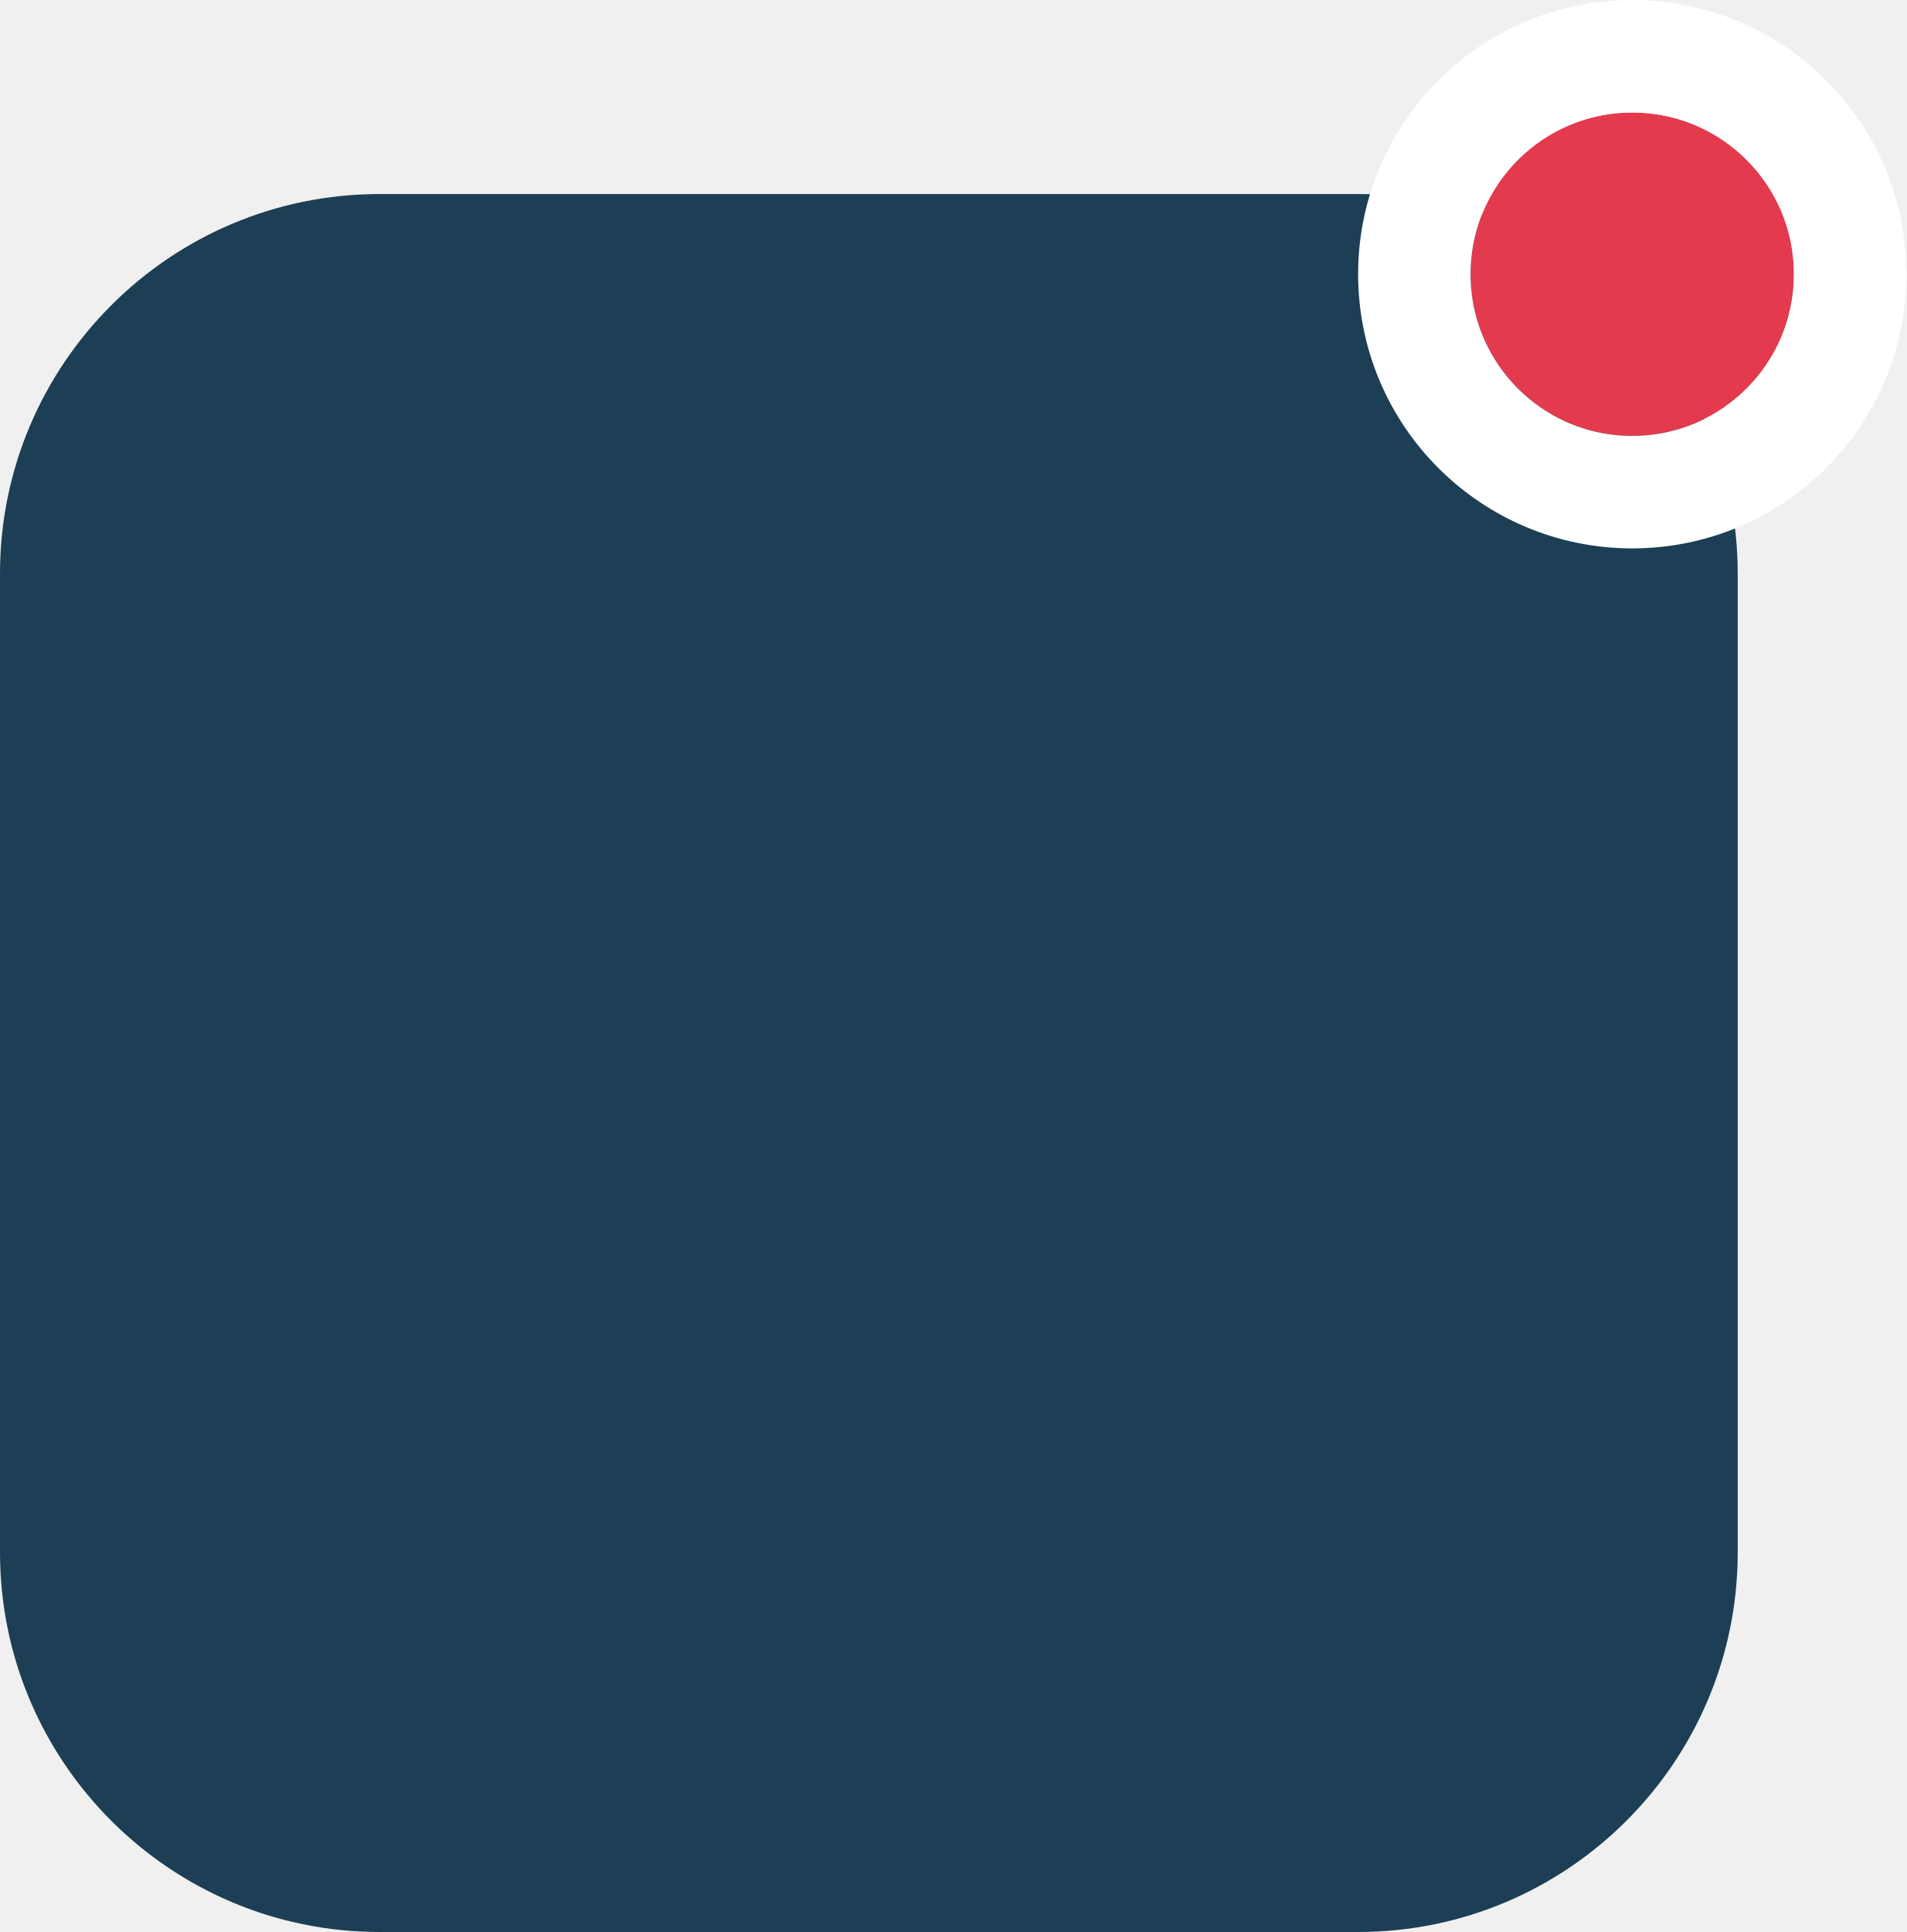
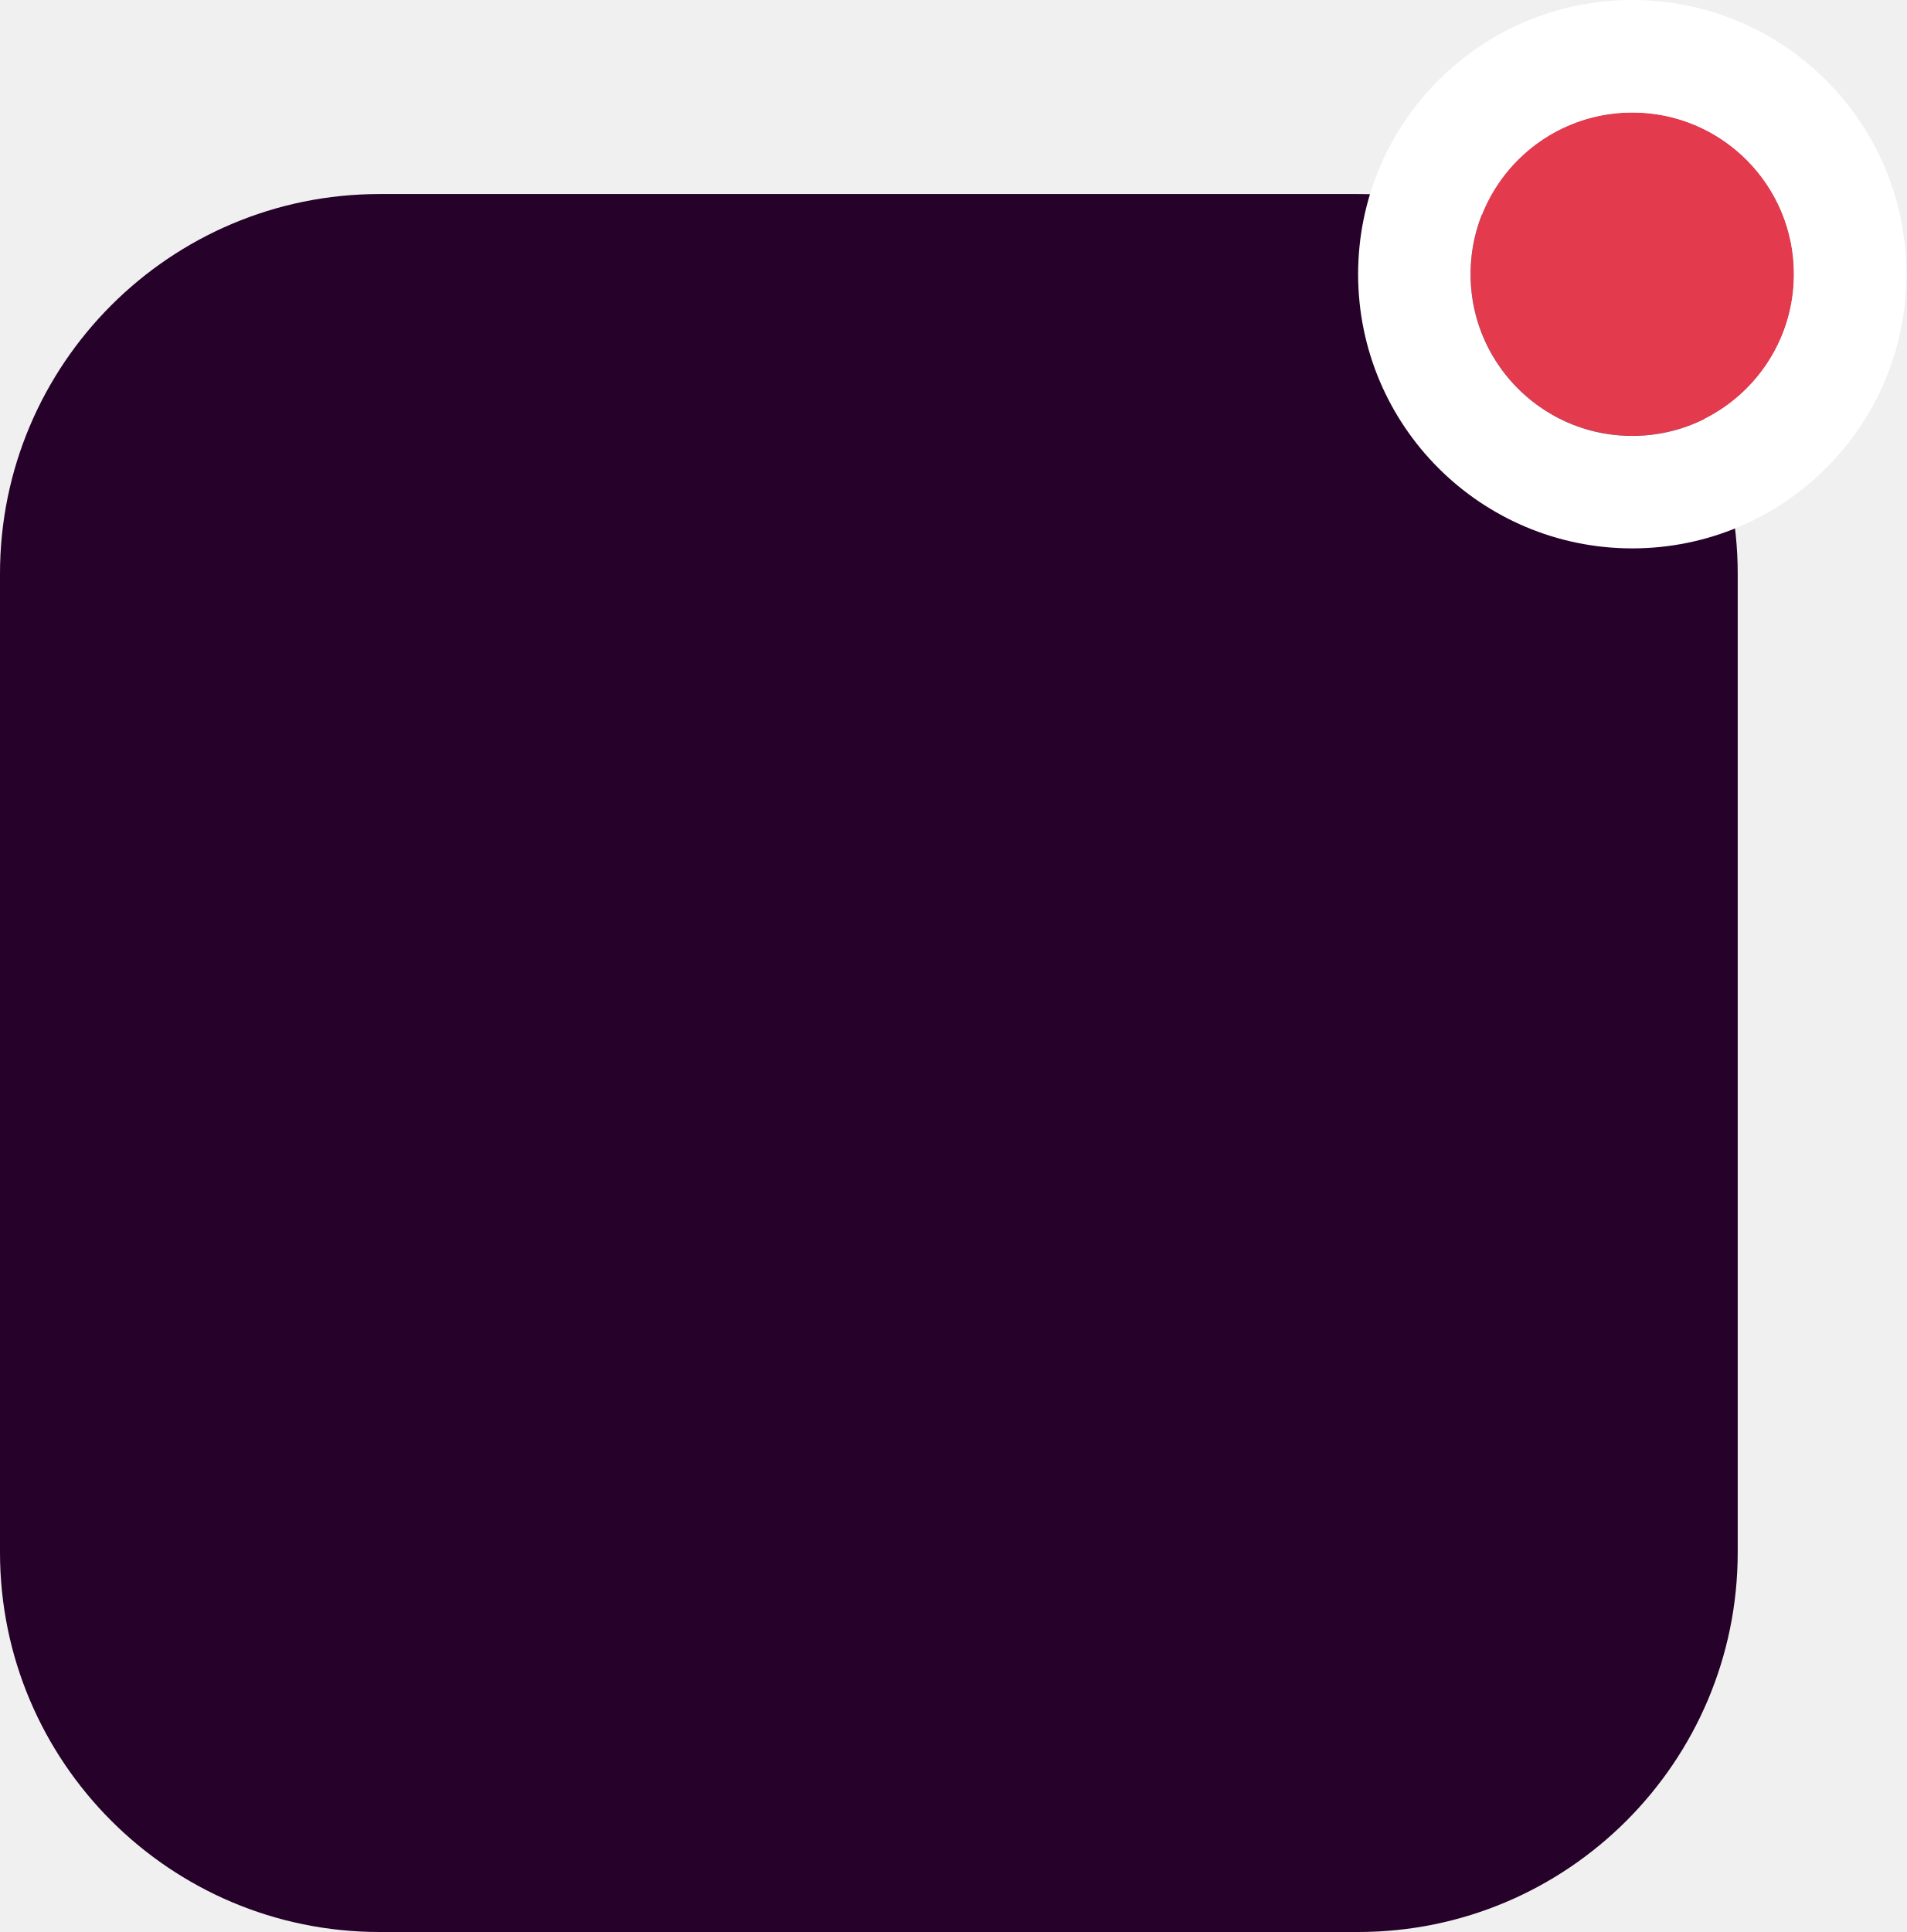
<svg xmlns="http://www.w3.org/2000/svg" version="1.1" id="Layer_1" x="0px" y="0px" viewBox="0 0 135.6 137.4" style="enable-background:new 0 0 135.6 137.4;" xml:space="preserve">
  <style type="text/css">
- 	.st0{fill:#1C3F55;}
+ 	.st0{fill:#260129;}
	.st1{fill:#E33A4E;}
	.st2{fill:none;stroke:#FFFFFF;stroke-width:8;}
</style>
  <g>
    <path id="Rectangle_39" class="st0" d="M27,13.8h69.6c14.9,0,27,12.1,27,27v69.6c0,14.9-12.1,27-27,27H27c-14.9,0-27-12.1-27-27   V40.8C0,25.9,12.1,13.8,27,13.8z" />
    <g id="Ellipse_20" transform="translate(8 8)">
      <circle class="st1" cx="108.1" cy="11.5" r="11.5" />
      <circle class="st2" cx="108.1" cy="11.5" r="15.5" />
    </g>
  </g>
</svg>
